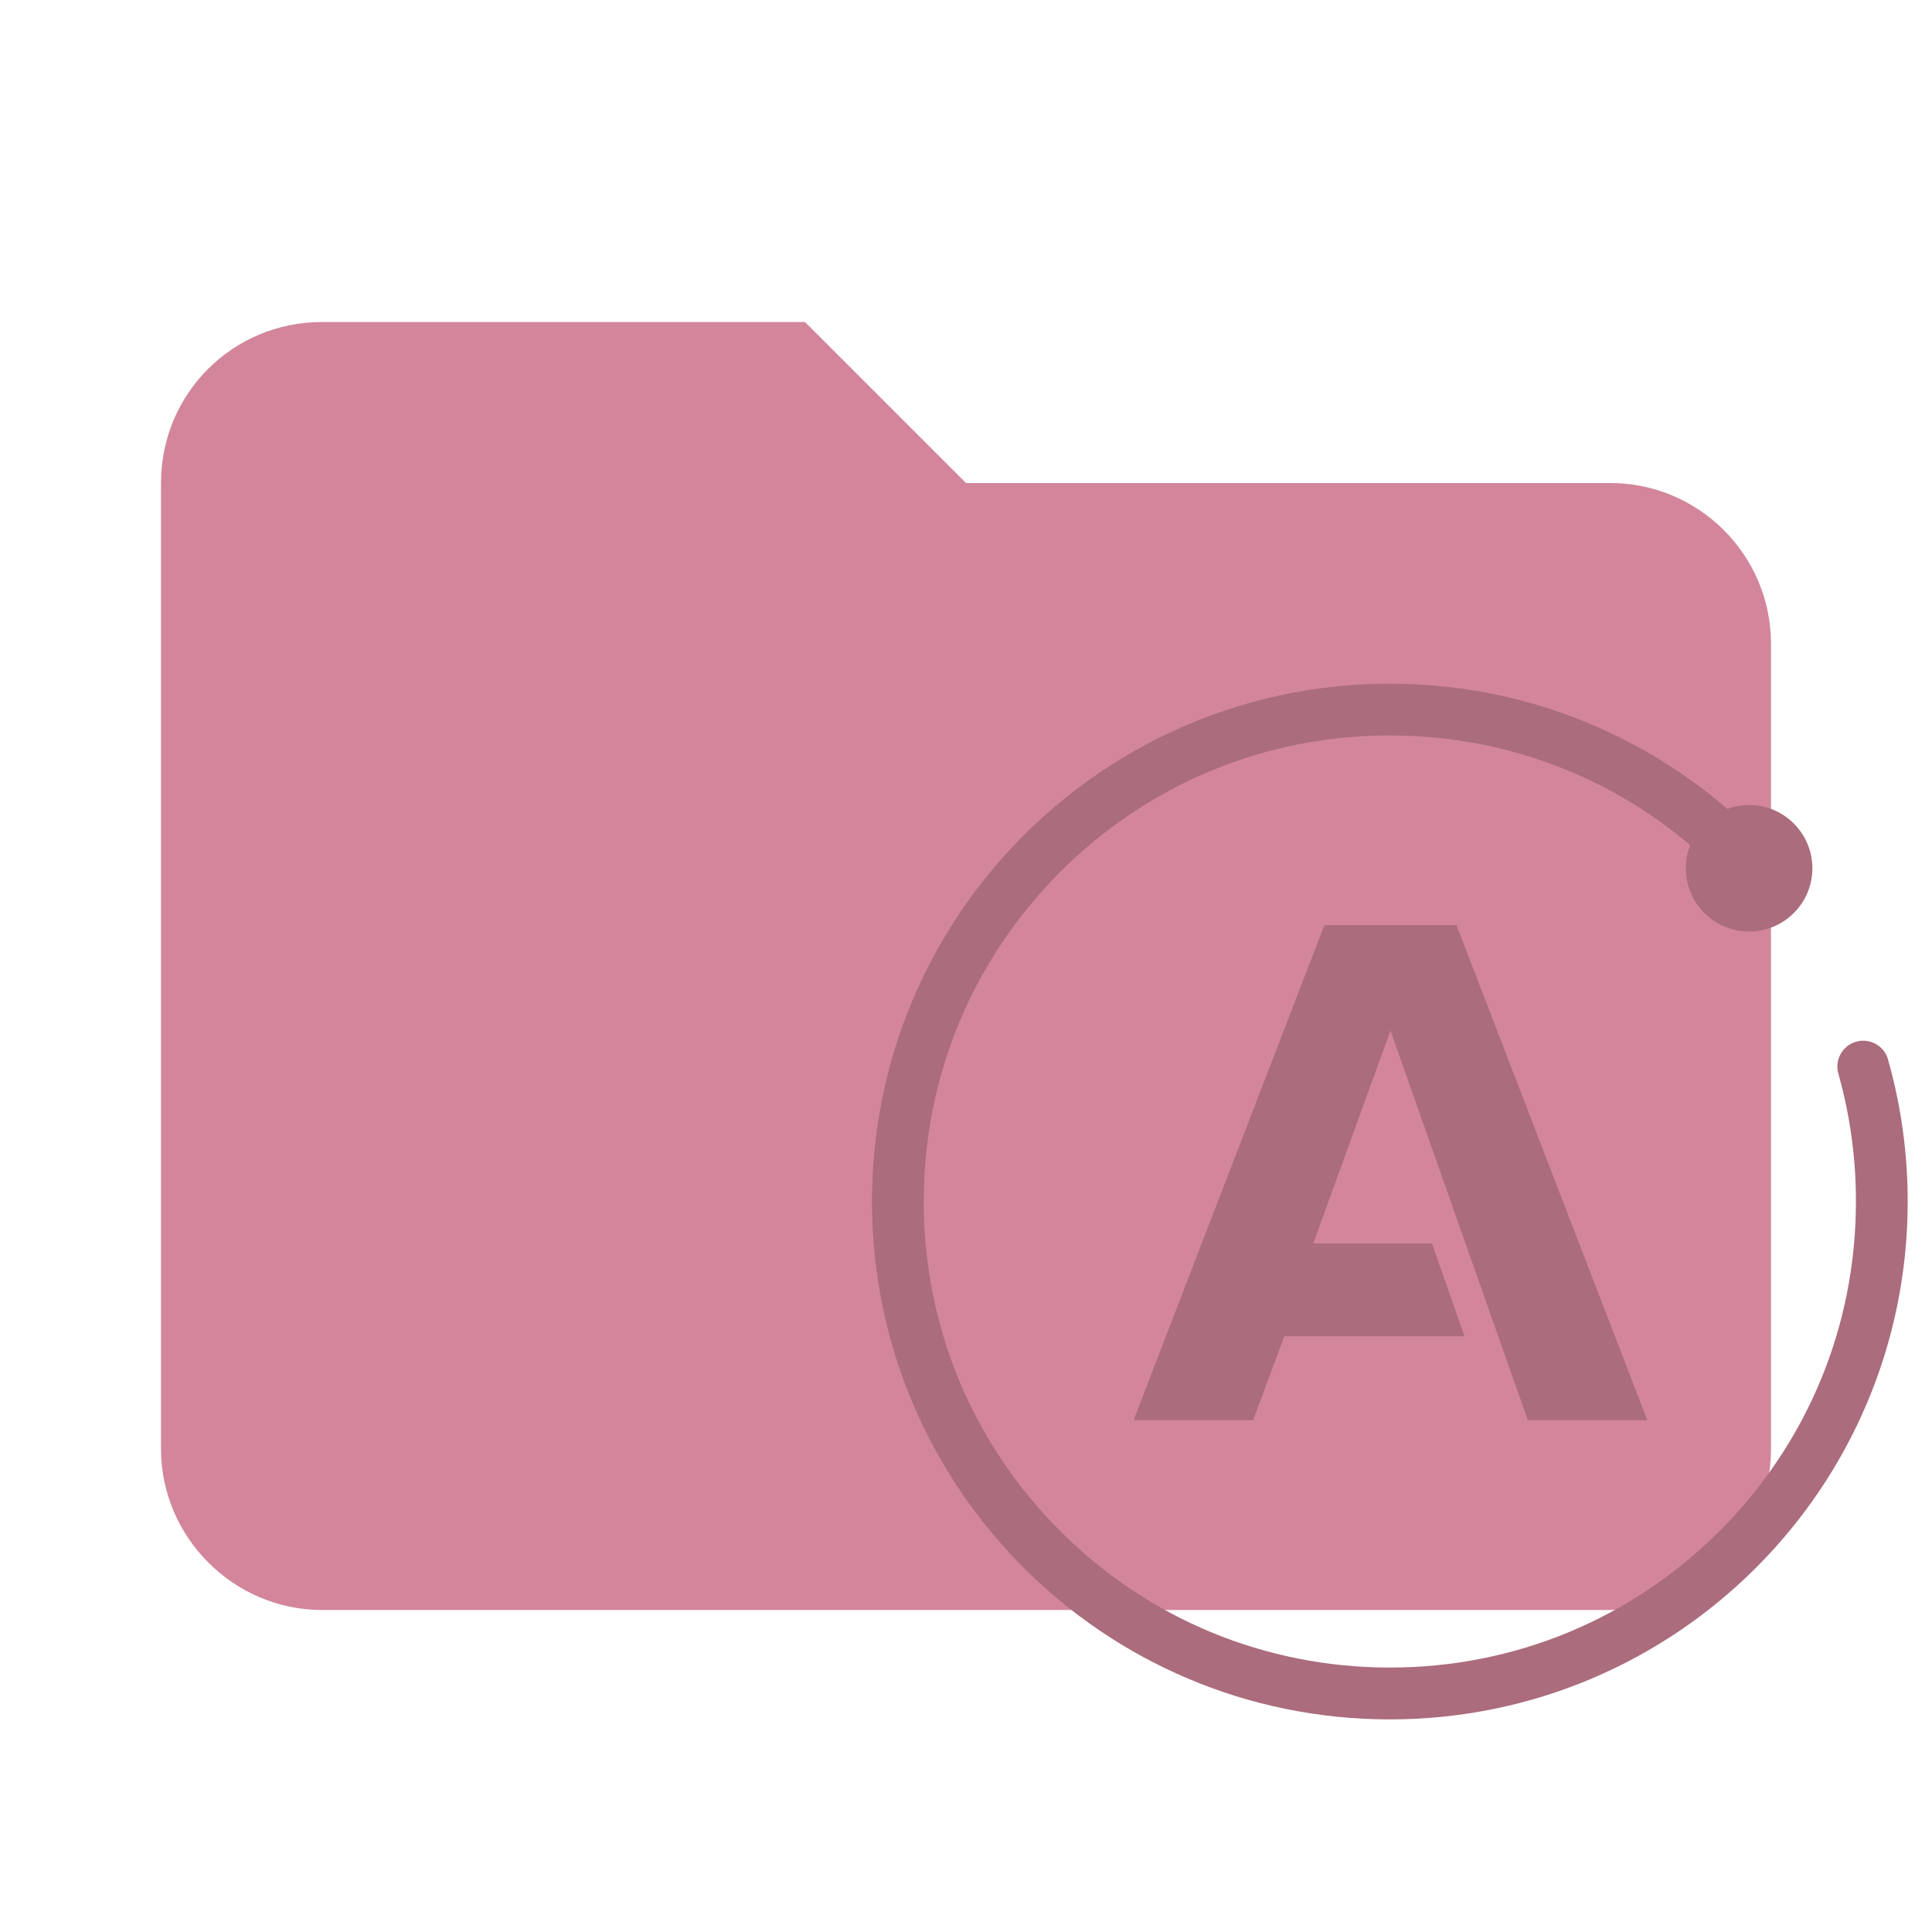
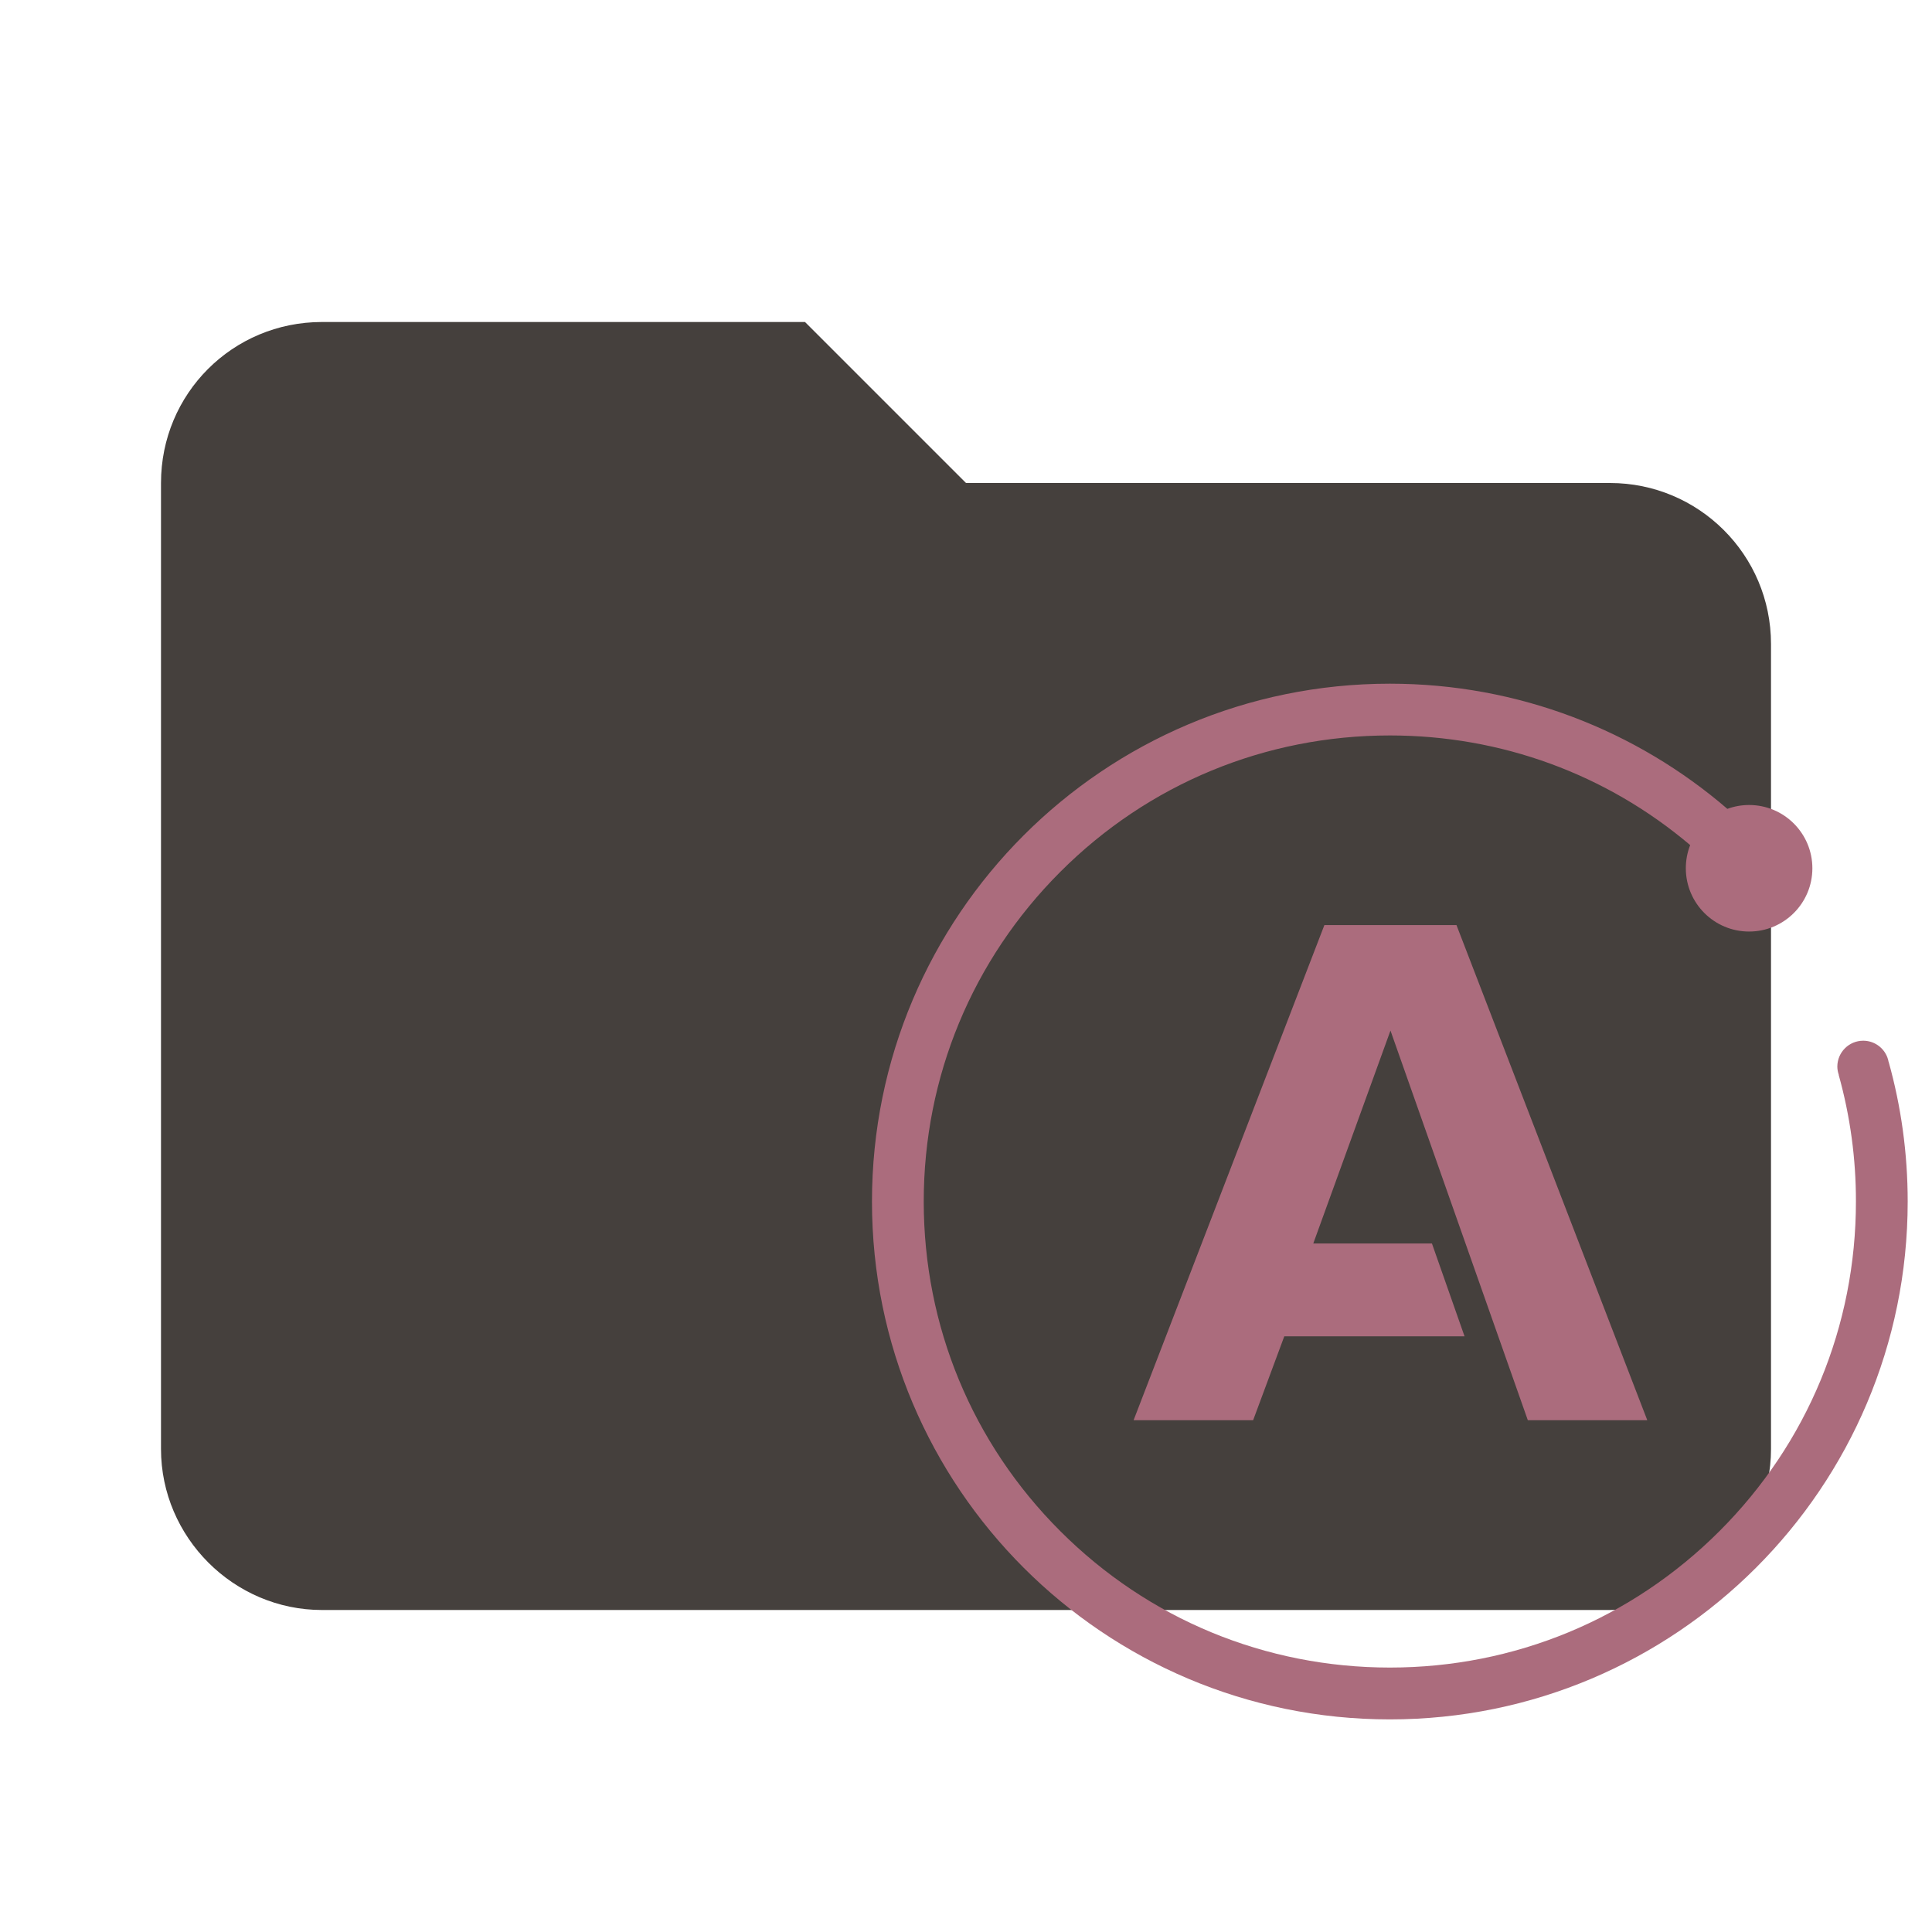
<svg xmlns="http://www.w3.org/2000/svg" clip-rule="evenodd" fill-rule="evenodd" stroke-linejoin="round" stroke-miterlimit="1.414" version="1.1" viewBox="0 0 24 24" xml:space="preserve">
-   <path d="m10 4h-6c-1.11 0-2 0.89-2 2v12c0 1.097 0.903 2 2 2h16c1.097 0 2-0.903 2-2v-10c0-1.11-0.9-2-2-2h-8l-2-2z" fill="#d3869b" fill-rule="nonzero" />
+   <path d="m10 4h-6c-1.11 0-2 0.89-2 2v12c0 1.097 0.903 2 2 2h16c1.097 0 2-0.903 2-2v-10c0-1.11-0.9-2-2-2h-8l-2-2z" fill="#45403d" fill-rule="nonzero" />
  <path d="m17.265 8.493c-3.553 0-6.433 2.88-6.433 6.433 0 3.553 2.88 6.433 6.433 6.433 3.553 0 6.433-2.88 6.433-6.433 0-0.601-0.082-1.183-0.236-1.734h-0.001a0.321 0.321 0 0 0-0.016-0.058c-0.002-0.006-0.008-0.019-0.008-0.019a0.321 0.321 0 0 0-0.291-0.187 0.322 0.322 0 0 0-0.322 0.321c0 0.036 7e-3 0.071 0.018 0.103l-0.001 0.001a5.813 5.813 0 0 1 0.214 1.573c0 1.546-0.601 3.001-1.695 4.094-1.094 1.094-2.548 1.695-4.094 1.695-1.546 0-3.001-0.601-4.095-1.695-1.094-1.093-1.696-2.548-1.696-4.094 0-1.546 0.602-3.001 1.696-4.095 1.093-1.094 2.548-1.695 4.095-1.695 1.381 0 2.688 0.48 3.73 1.362a0.786 0.786 0 0 0-0.054 0.288c0 0.434 0.352 0.786 0.786 0.786 0.434 0 0.786-0.352 0.786-0.786 0-0.434-0.352-0.786-0.786-0.786-0.095 0-0.186 0.017-0.27 0.048-1.126-0.969-2.591-1.555-4.193-1.555zm-0.813 2.999-2.37 6.15h1.485l0.387-1.042h2.239l-0.405-1.153h-1.474l0.959-2.645 1.706 4.84h1.484l-2.37-6.15z" fill="#ab6c7d" stroke-width=".997" />
</svg>
